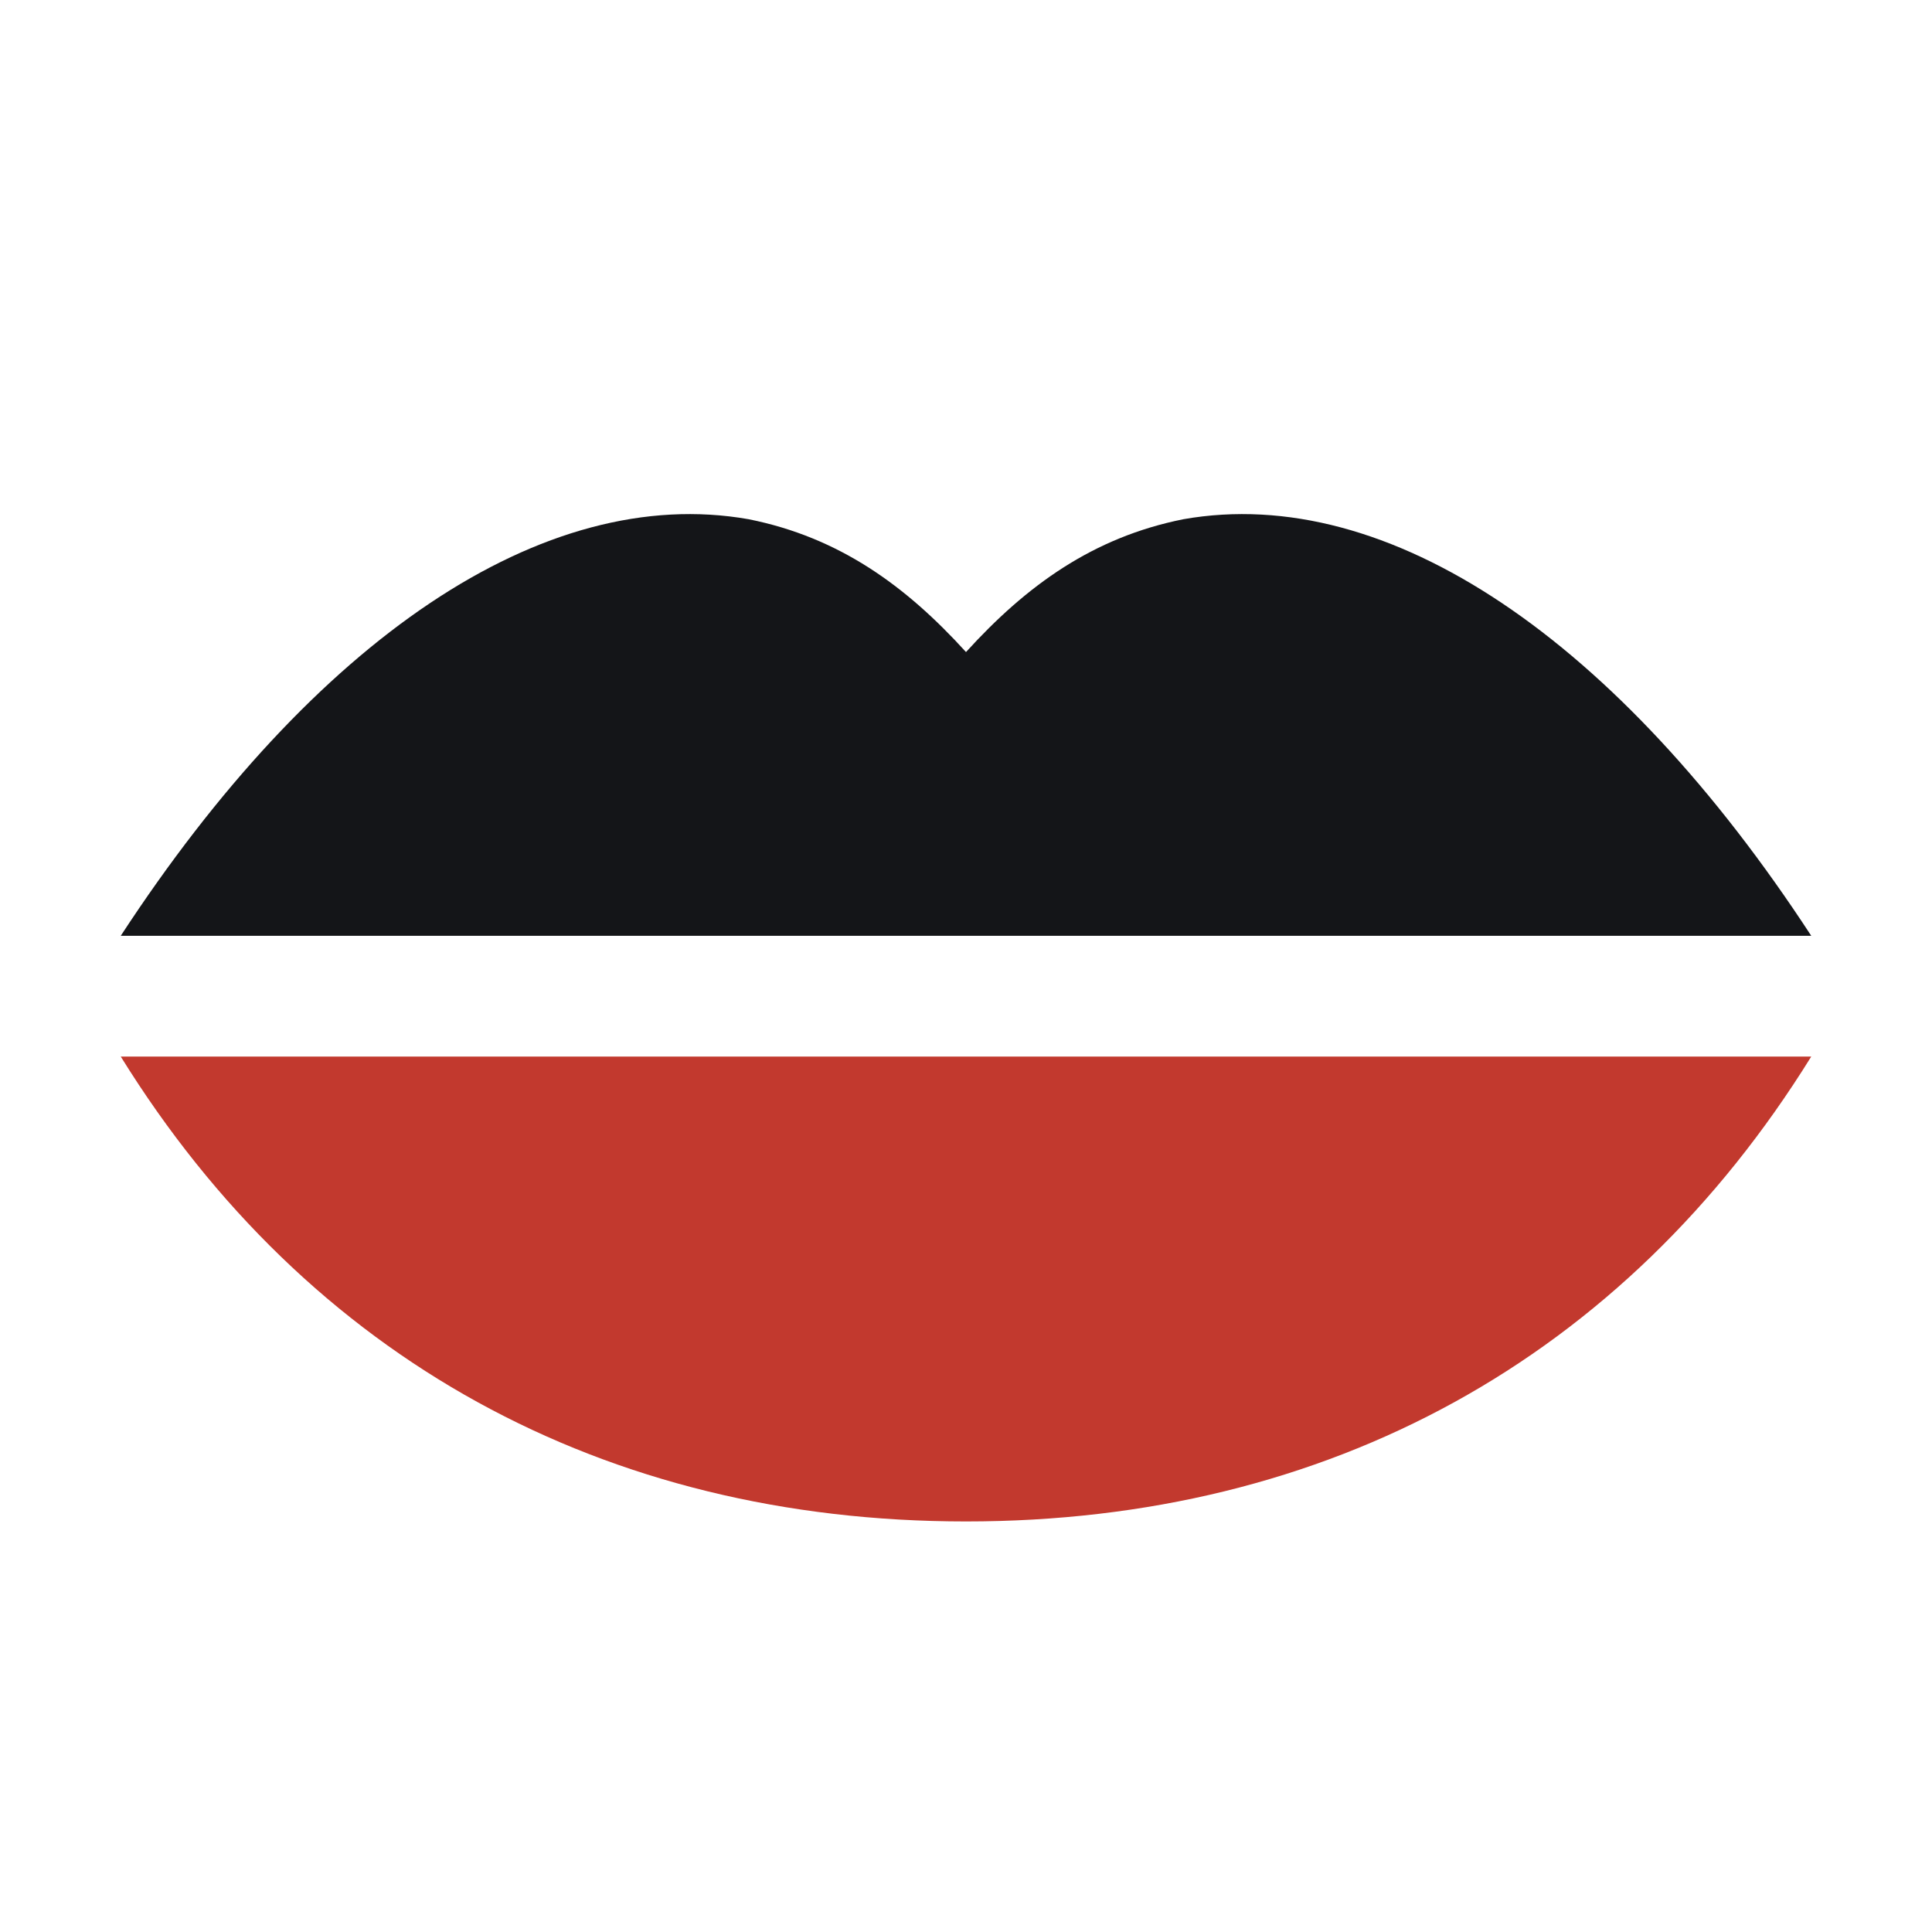
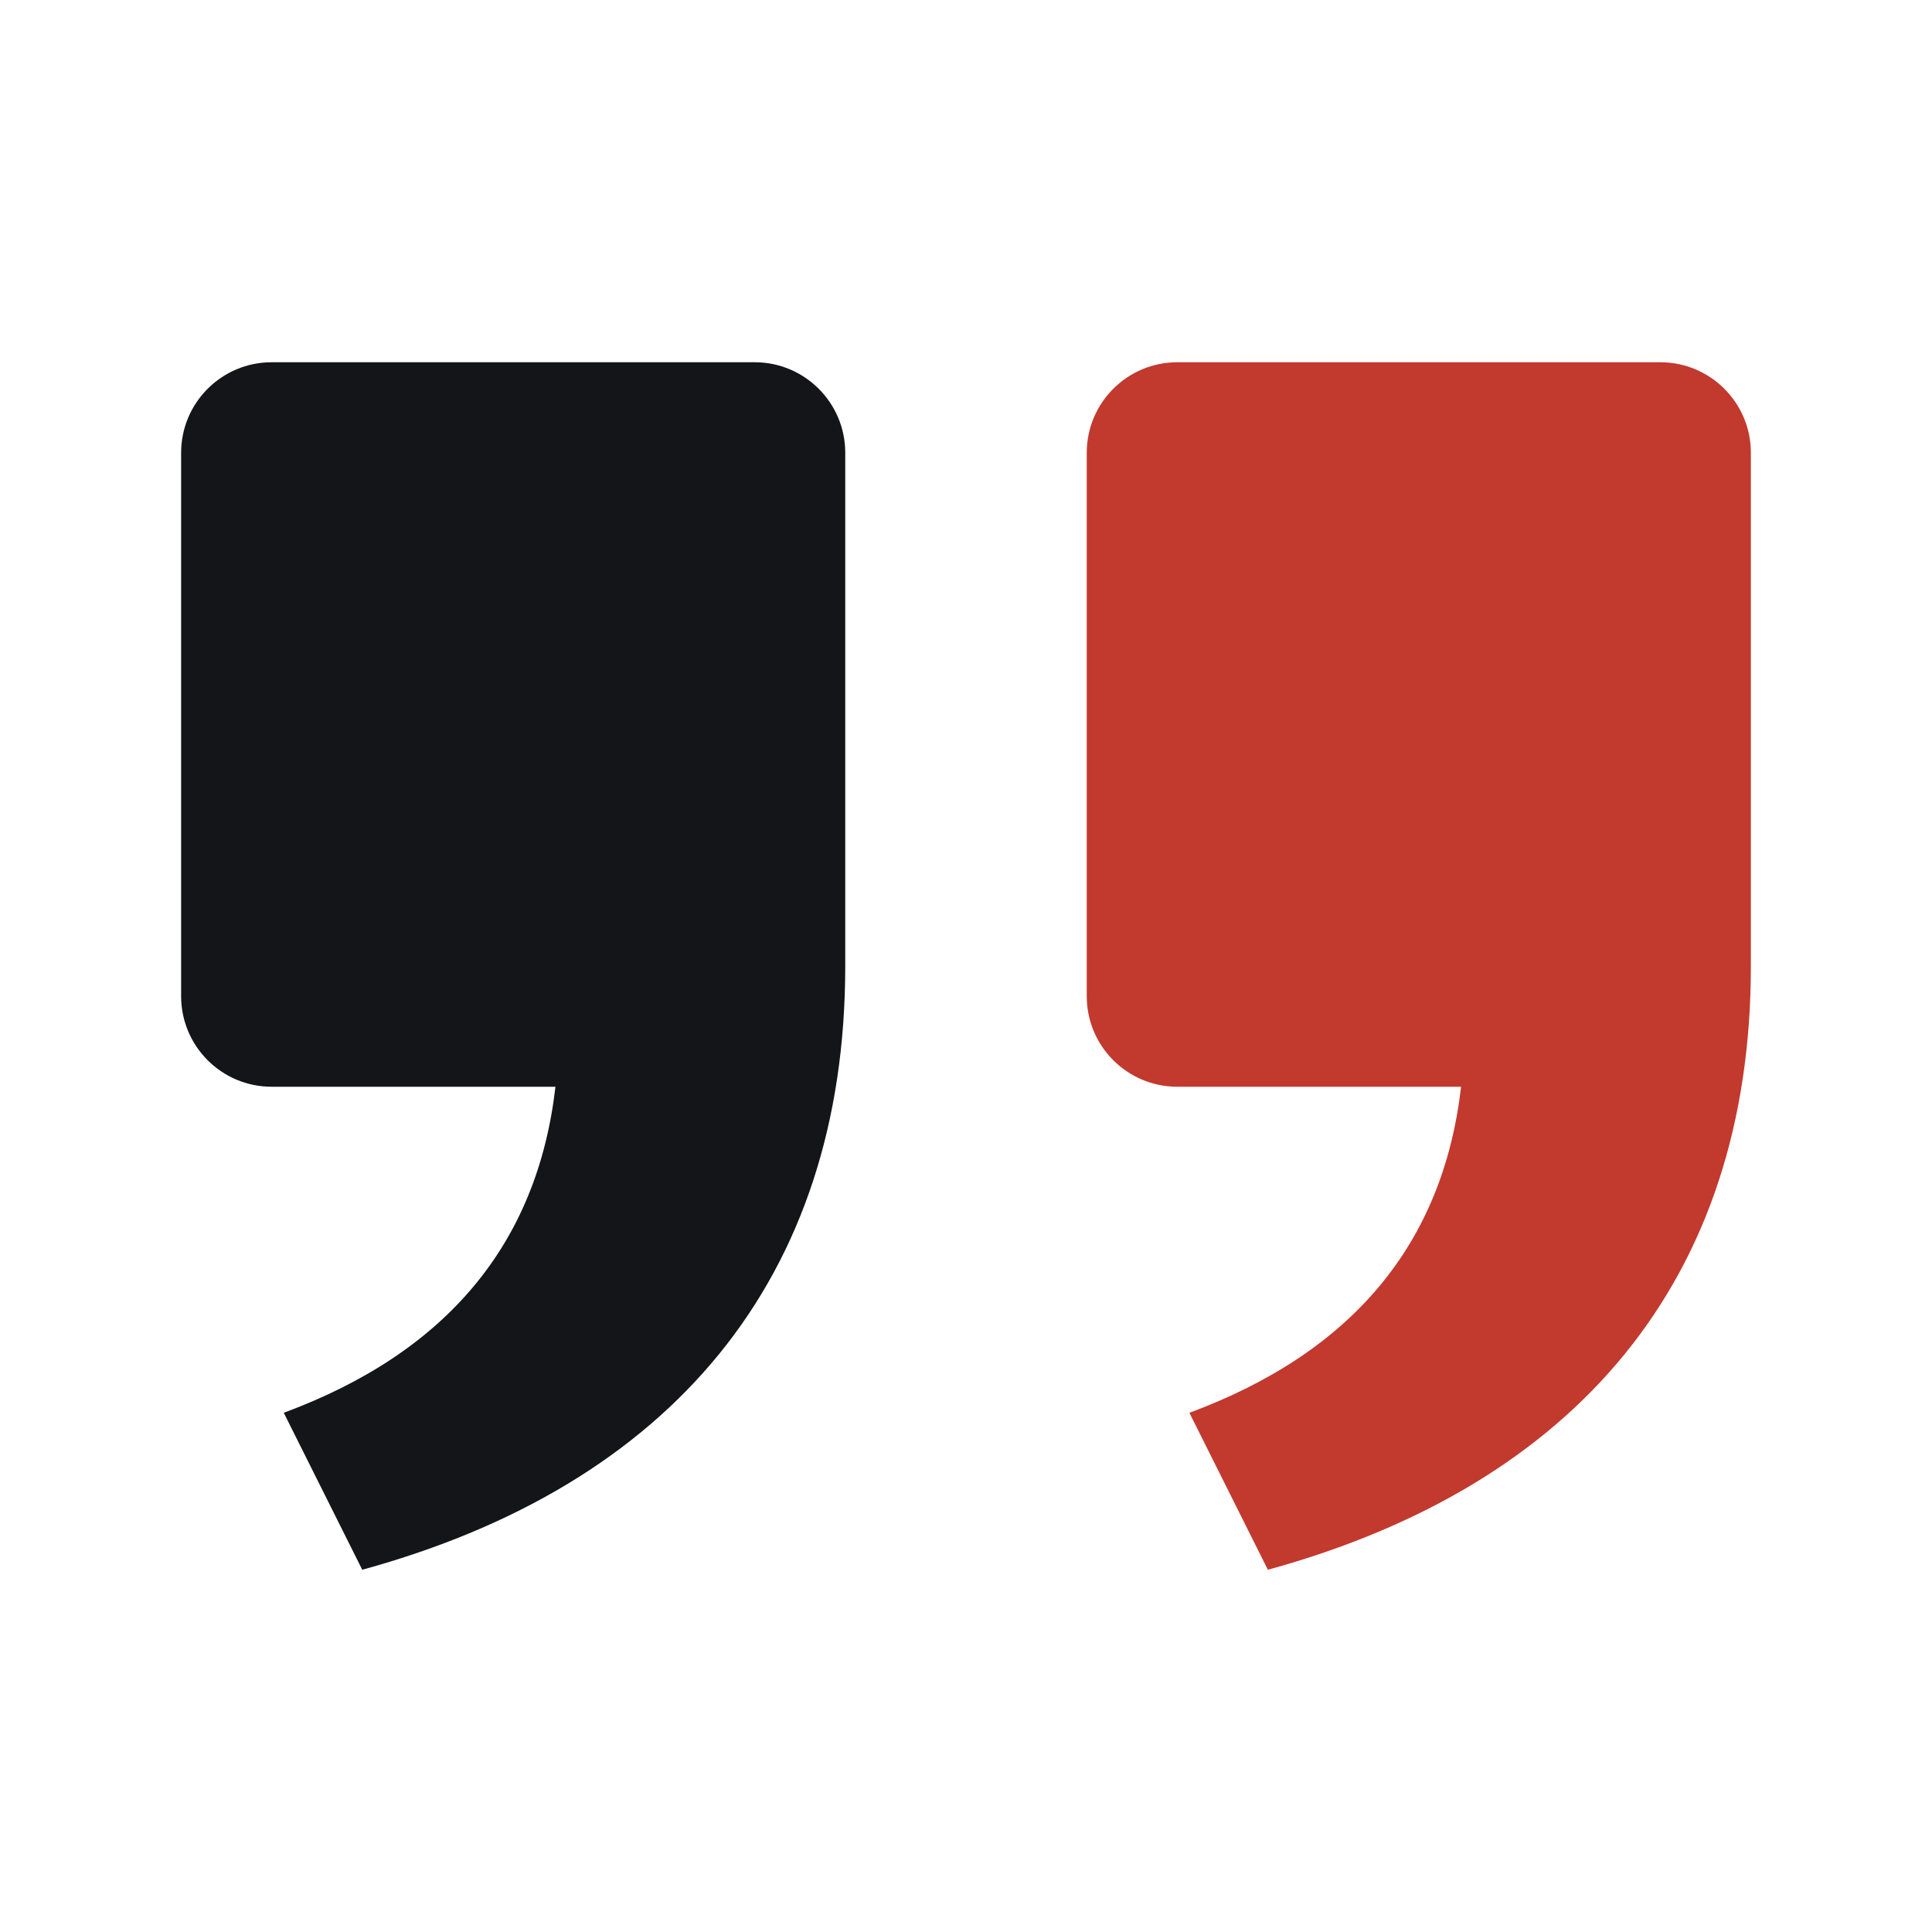
<svg xmlns="http://www.w3.org/2000/svg" viewBox="0 0 32 32">
-   <path fill="#141518" d="M2 15.5C5.2 10.6 9 8 12.4 8.6c1.5.3 2.6 1.1 3.6 2.2 1-1.1 2.1-1.9 3.6-2.2C23 8 26.8 10.6 30 15.5Z" />
-   <path fill="#C2392E" d="M2 17.5h28c-3.1 5-8 7.7-14 7.7S5.1 22.5 2 17.5Z" />
+   <path fill="#141518" d="M3 7.5A1.5 1.5 0 0 1 4.5 6h8A1.5 1.5 0 0 1 14 7.5V16c0 5.2-2.9 8.6-8 10l-1.3-2.6c2.7-1 4.2-2.8 4.5-5.4H4.5A1.5 1.5 0 0 1 3 16.5Z" />
+   <path fill="#C2392E" d="M18 7.5A1.5 1.5 0 0 1 19.5 6h8A1.5 1.5 0 0 1 29 7.5V16c0 5.2-2.9 8.6-8 10l-1.3-2.6c2.7-1 4.2-2.8 4.5-5.4h-4.7A1.5 1.5 0 0 1 18 16.5Z" />
</svg>
